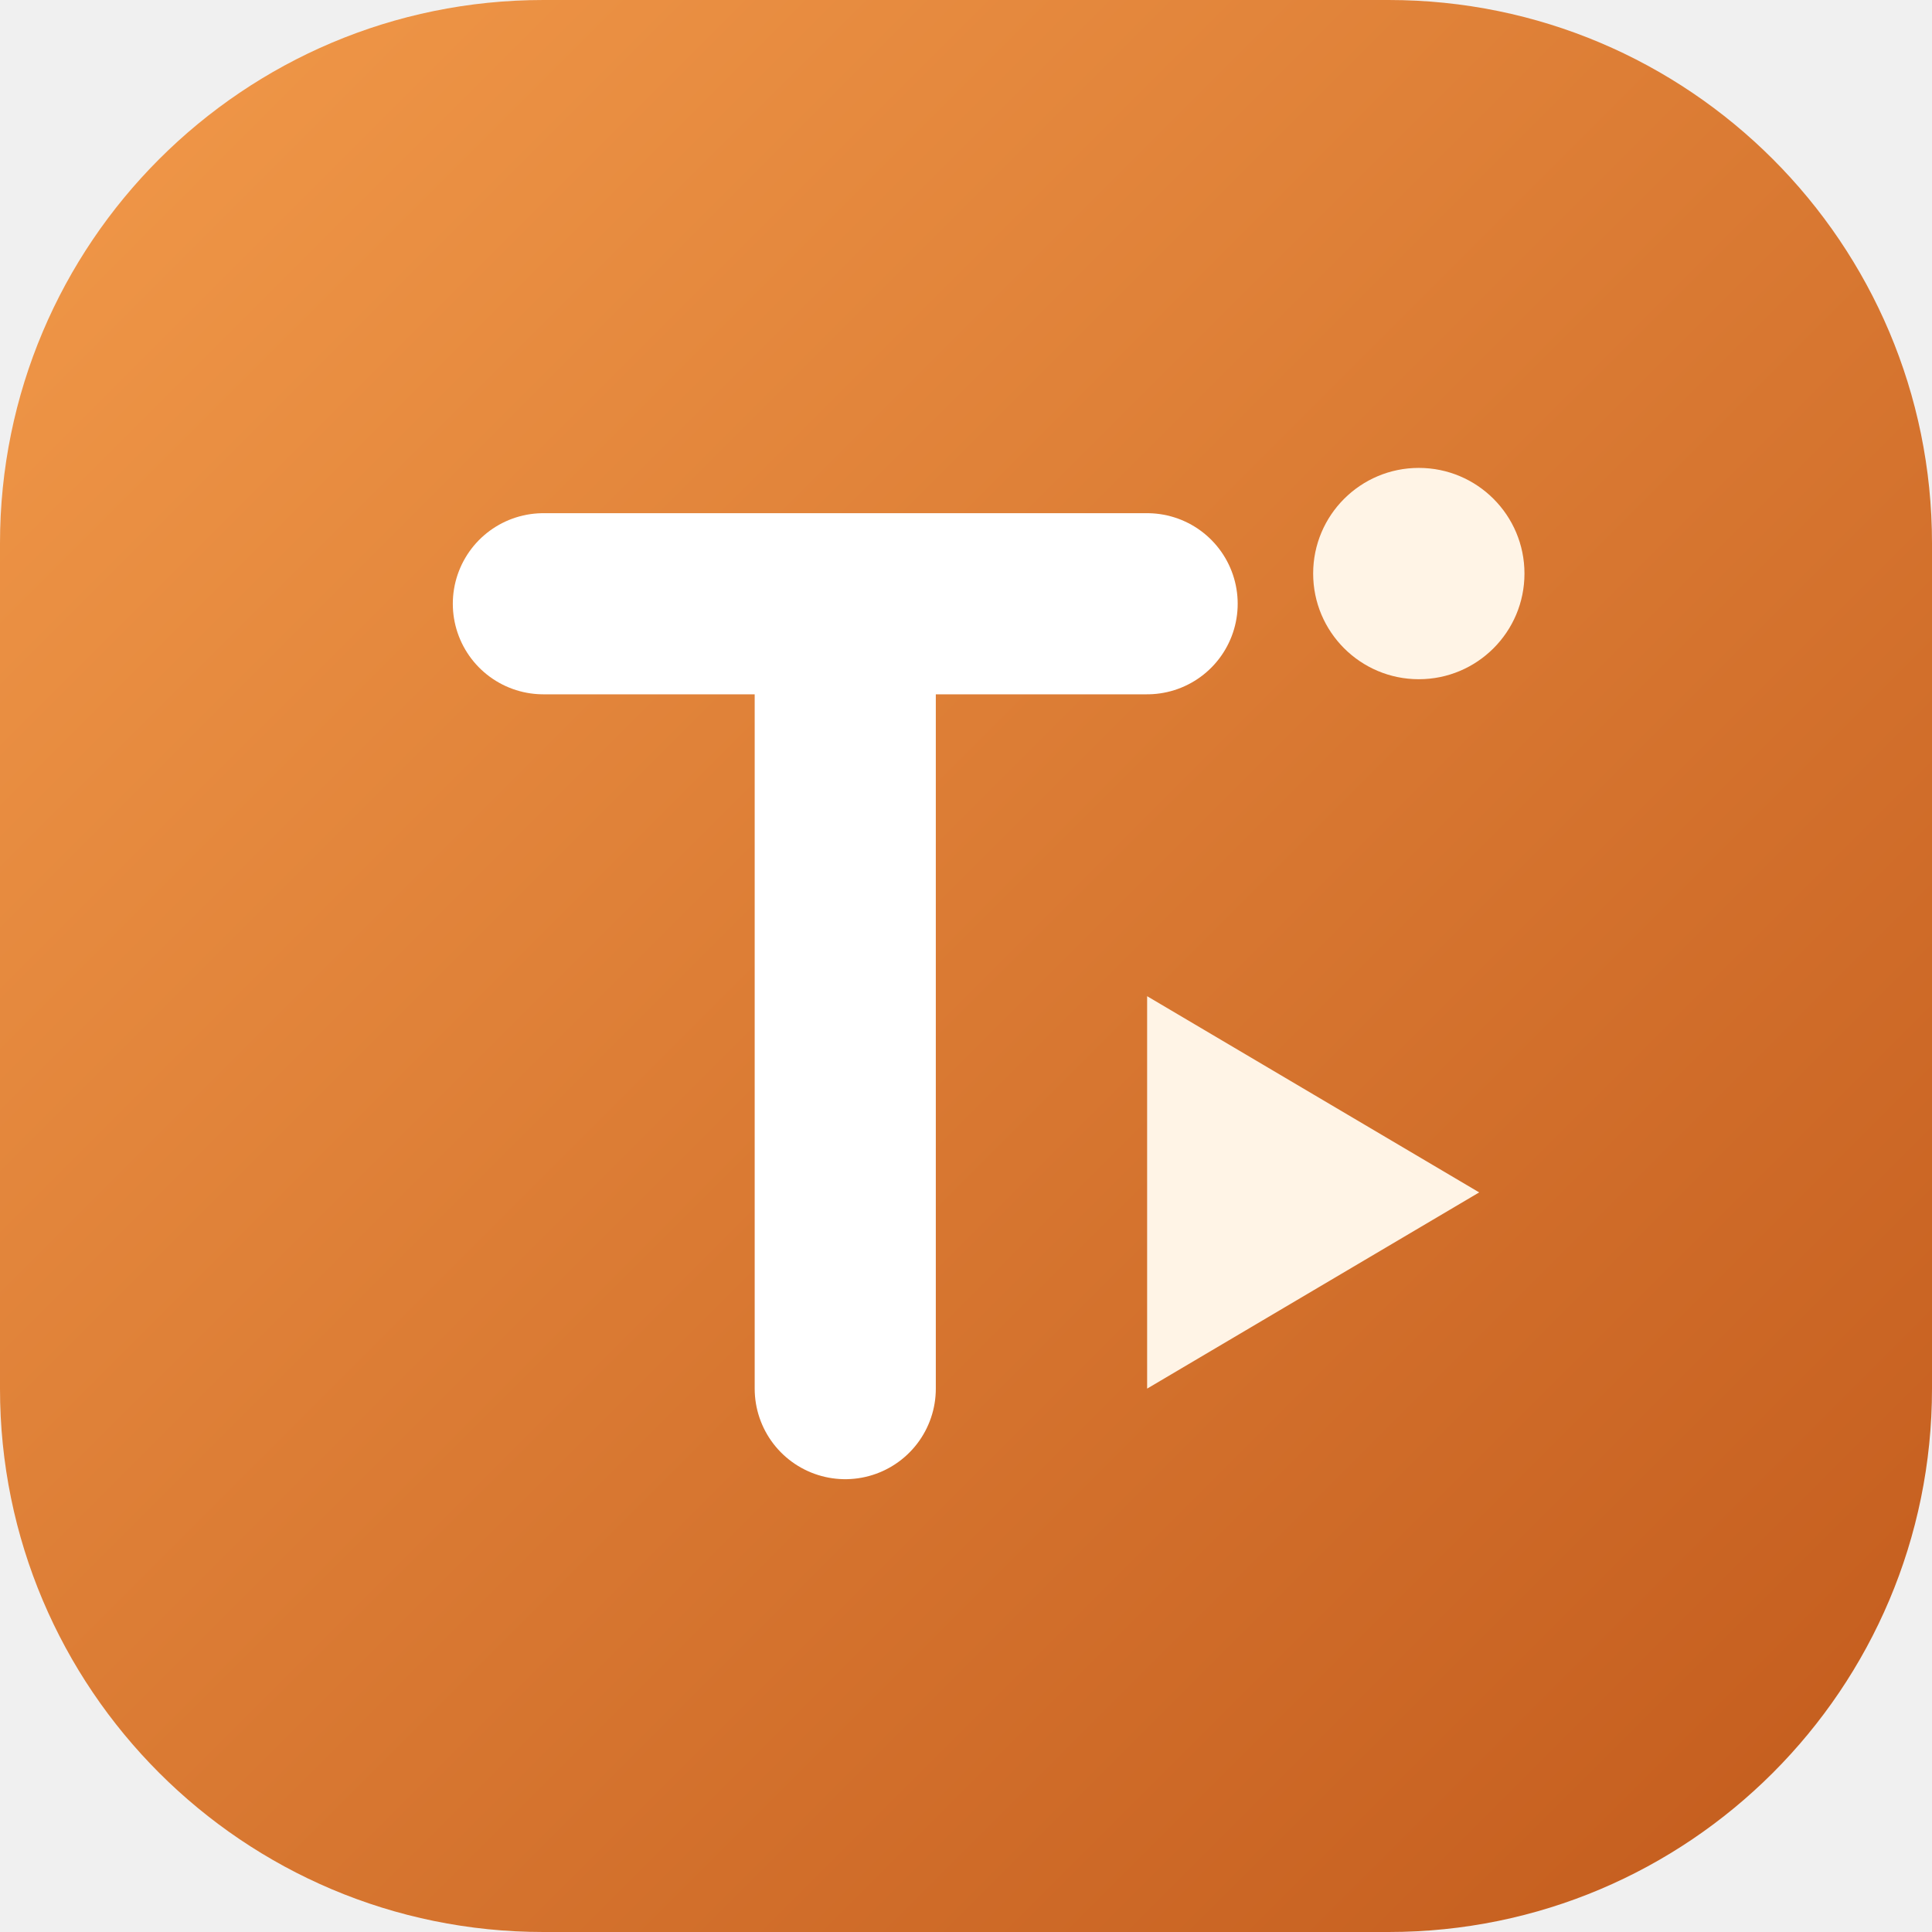
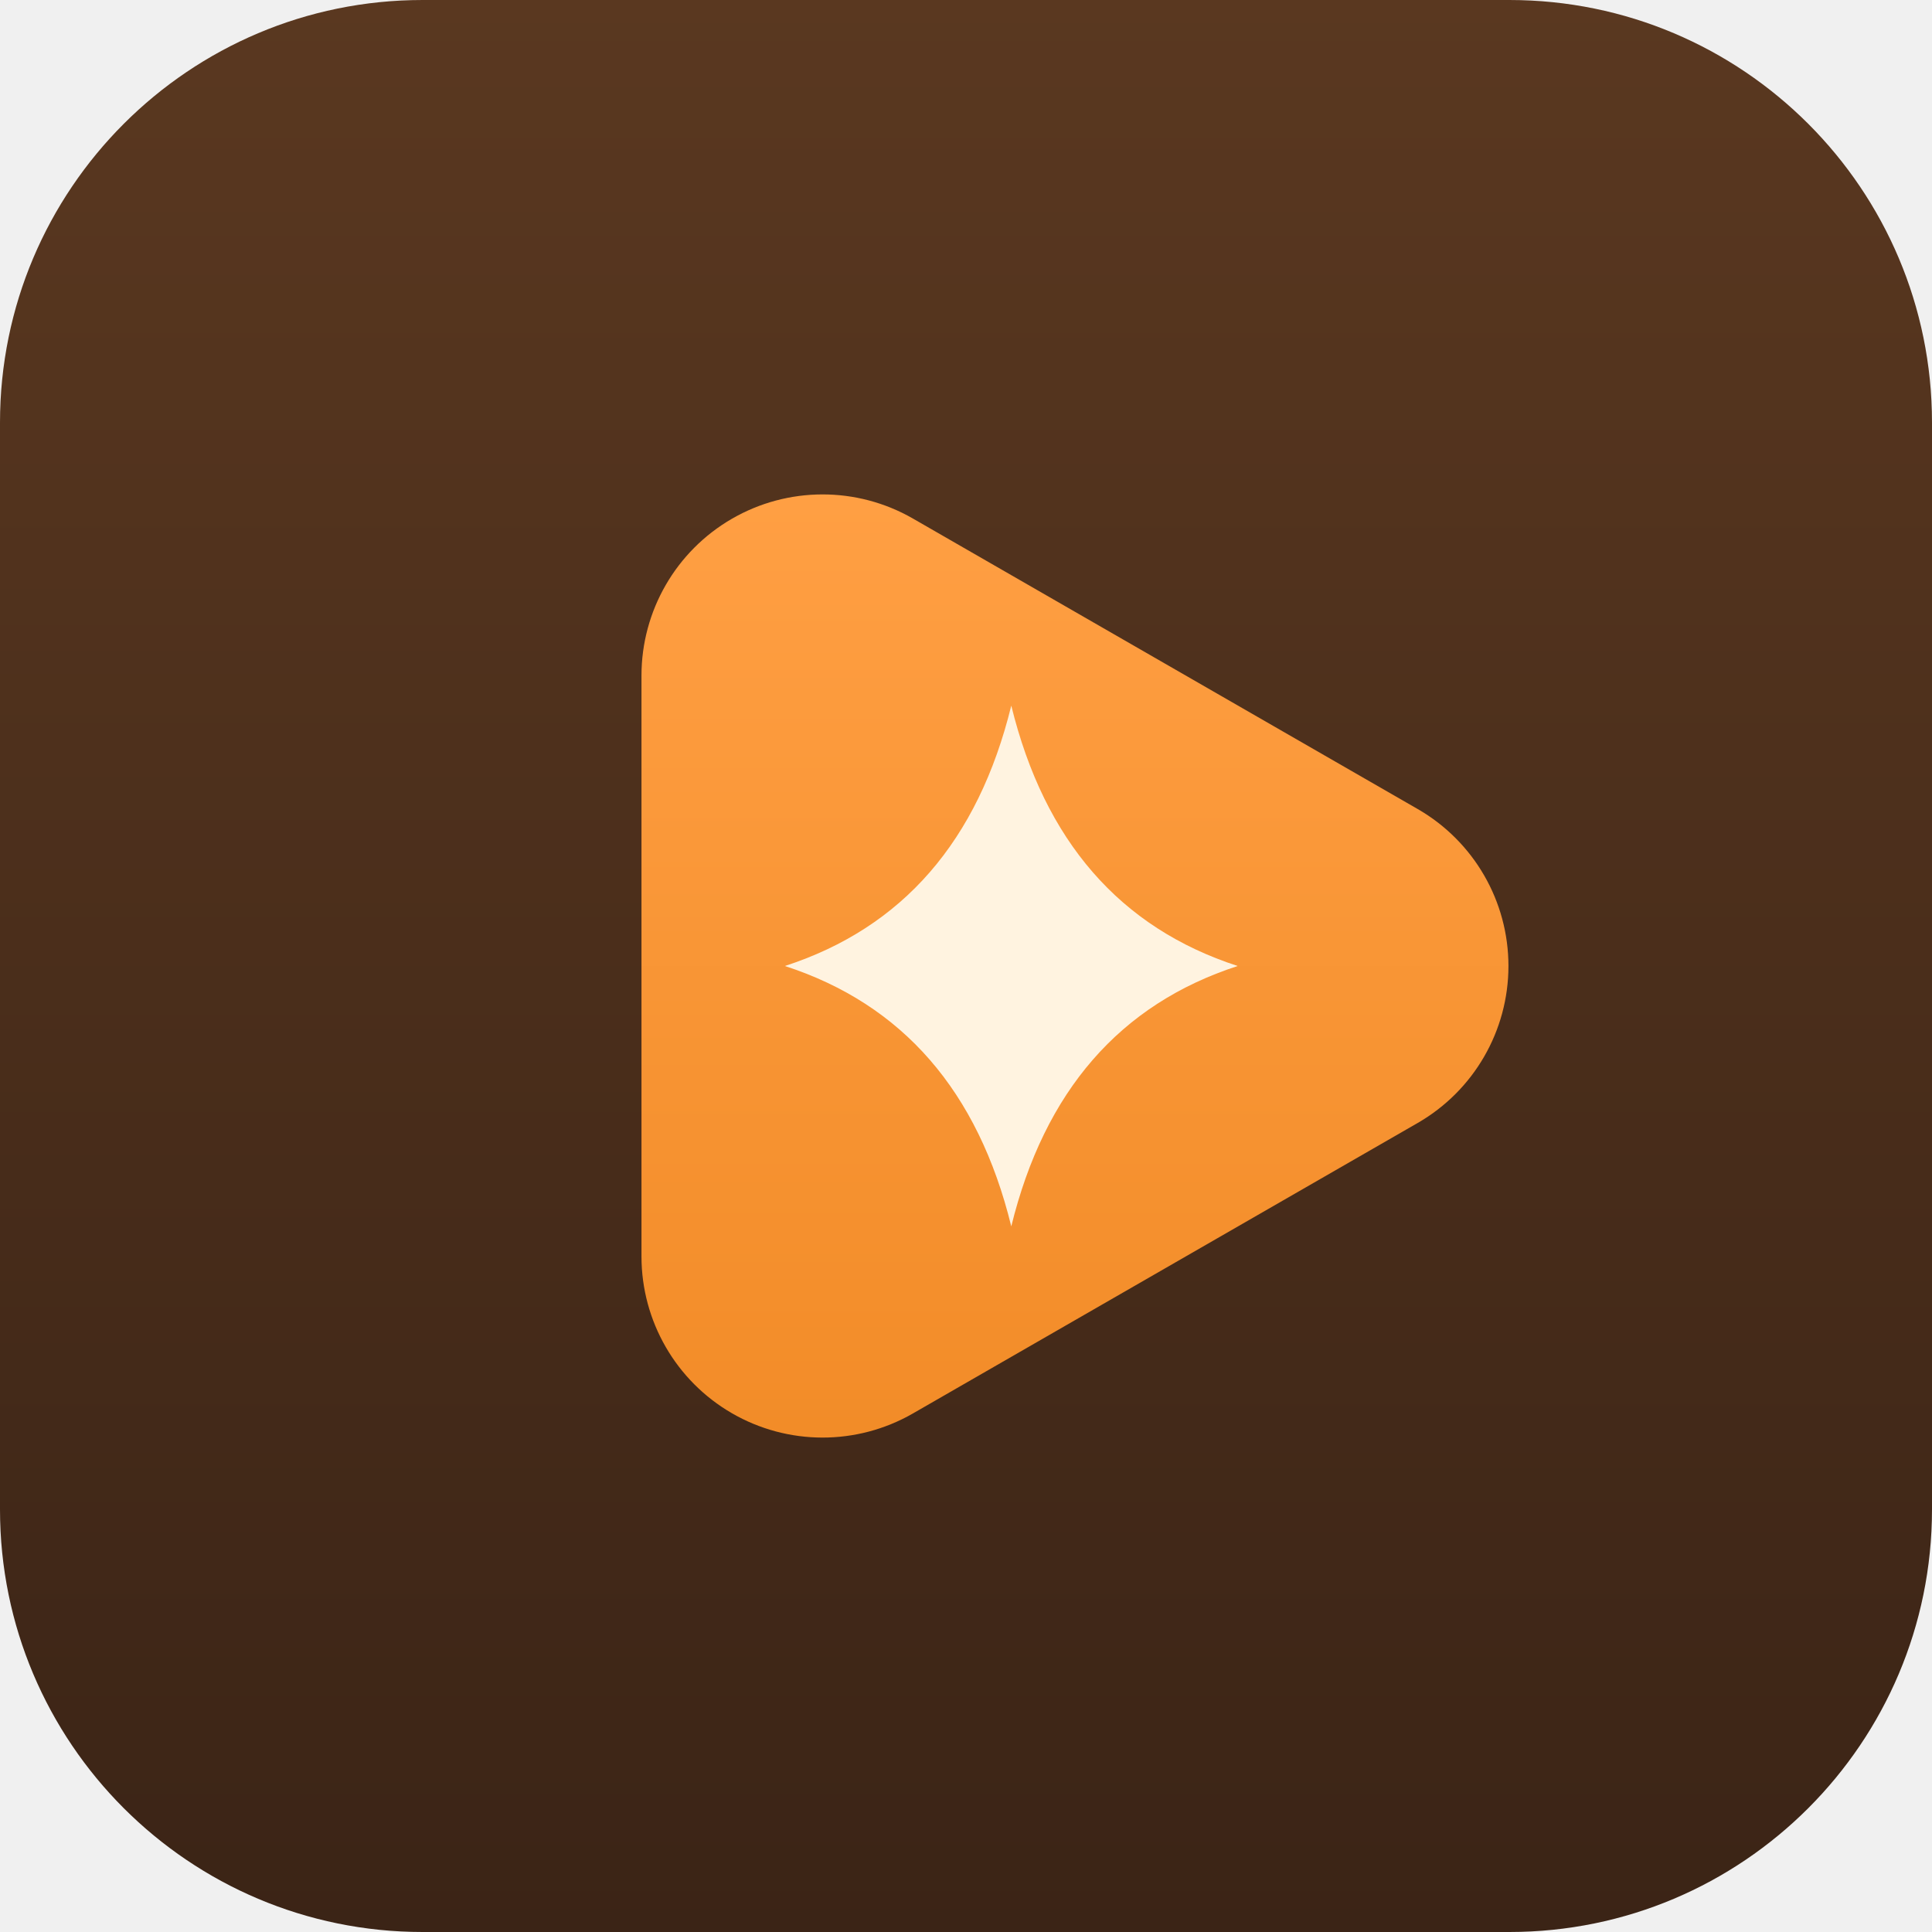
- <svg xmlns="http://www.w3.org/2000/svg" viewBox="0 0 64 64" role="img" aria-label="Taha Konsept">
+ <svg xmlns="http://www.w3.org/2000/svg" viewBox="0 0 512 512">
  <defs>
-     <linearGradient id="g" x1="0" y1="0" x2="1" y2="1">
-       <stop offset="0" stop-color="#f29a4a" />
-       <stop offset="1" stop-color="#c25a1c" />
+     <linearGradient id="bg" x1="0" y1="0" x2="0" y2="1">
+       <stop offset="0" stop-color="#5A3820" />
+       <stop offset="1" stop-color="#3B2416" />
+     </linearGradient>
+     <linearGradient id="fg" x1="0" y1="0" x2="0" y2="1">
+       <stop offset="0" stop-color="#FF9F43" />
+       <stop offset="1" stop-color="#F28C28" />
    </linearGradient>
  </defs>
-   <rect width="64" height="64" rx="18" fill="url(#g)" />
-   <path d="M18 20h20M28 20v26" stroke="#fff" stroke-width="6" stroke-linecap="round" fill="none" />
-   <path d="M38 33l11 6.5-11 6.5z" fill="#fff4e6" />
-   <circle cx="47" cy="19" r="3.5" fill="#fff4e6" />
+   <rect width="512" height="512" rx="112" fill="url(#bg)" />
+   <path fill="url(#fg)" d="M241.9 137.4L375.7 214.4A48 48 0 0 1 375.7 297.6L241.9 374.6A48 48 0 0 1 170 333L170 179A48 48 0 0 1 241.9 137.4Z" />
+   <path fill="#FFF3E0" d="M268 187Q281.2 240.8 328 256Q281.2 271.2 268 325Q254.8 271.2 208 256Q254.8 240.8 268 187Z" />
</svg>
